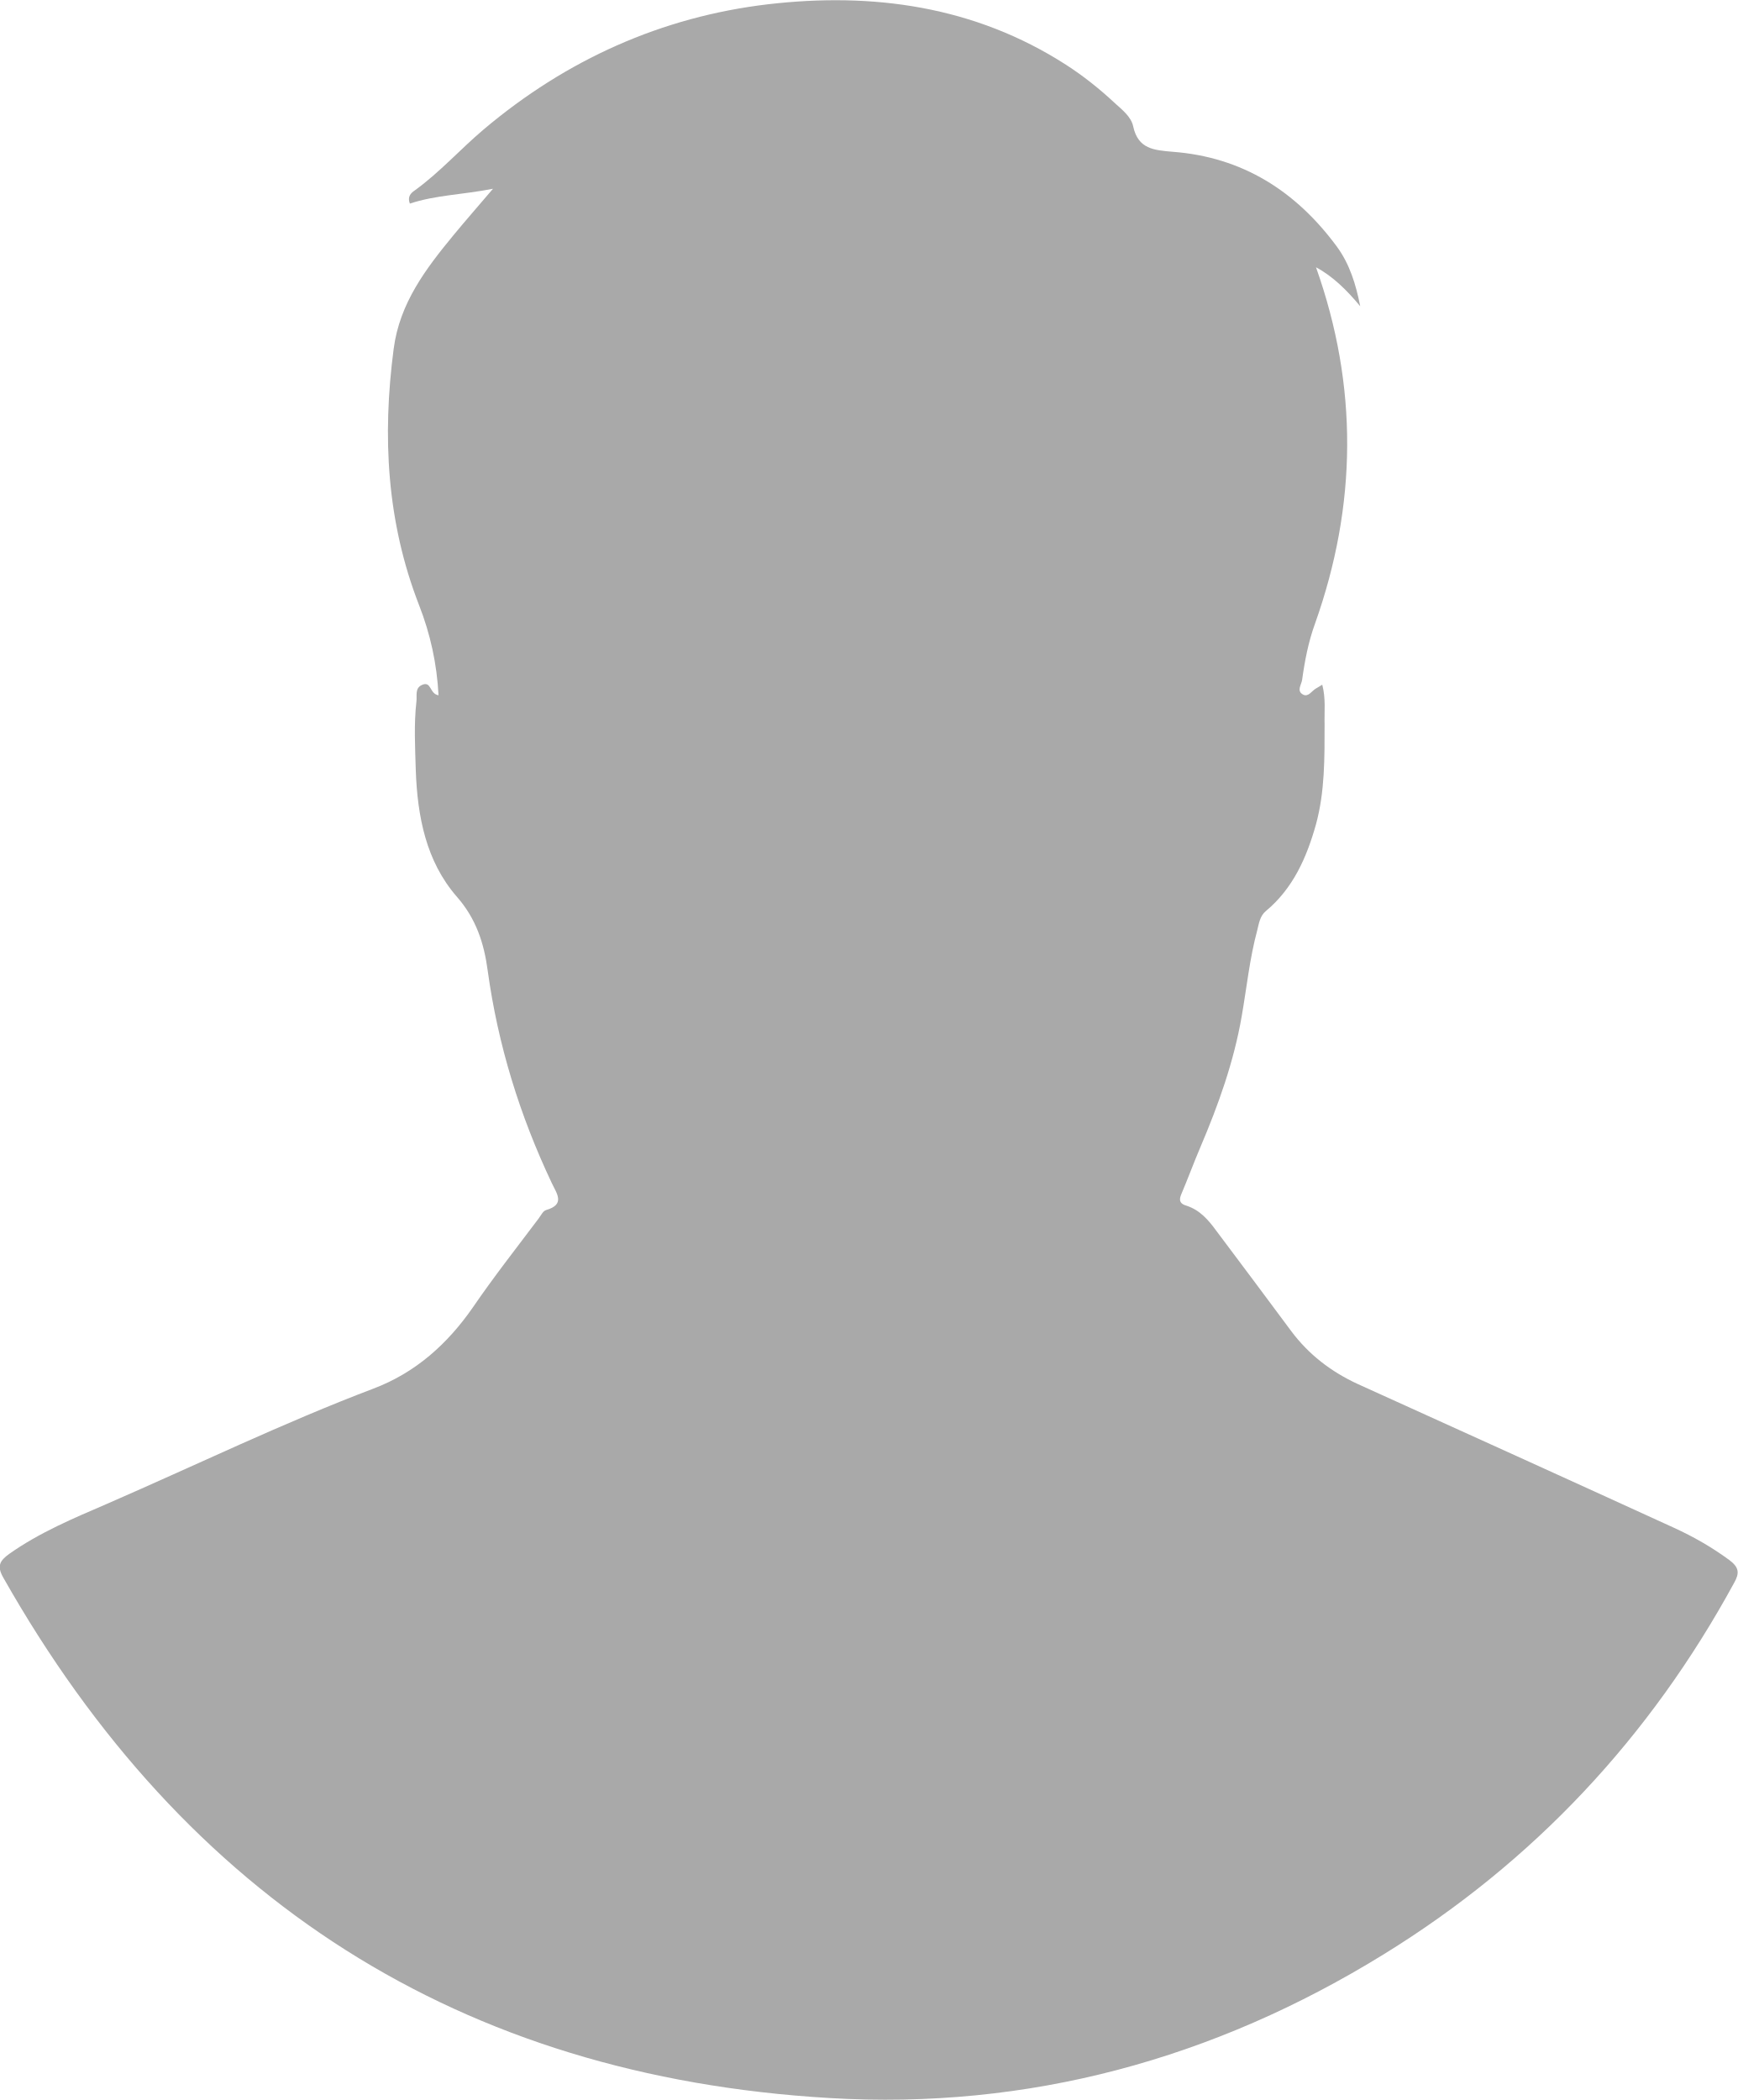
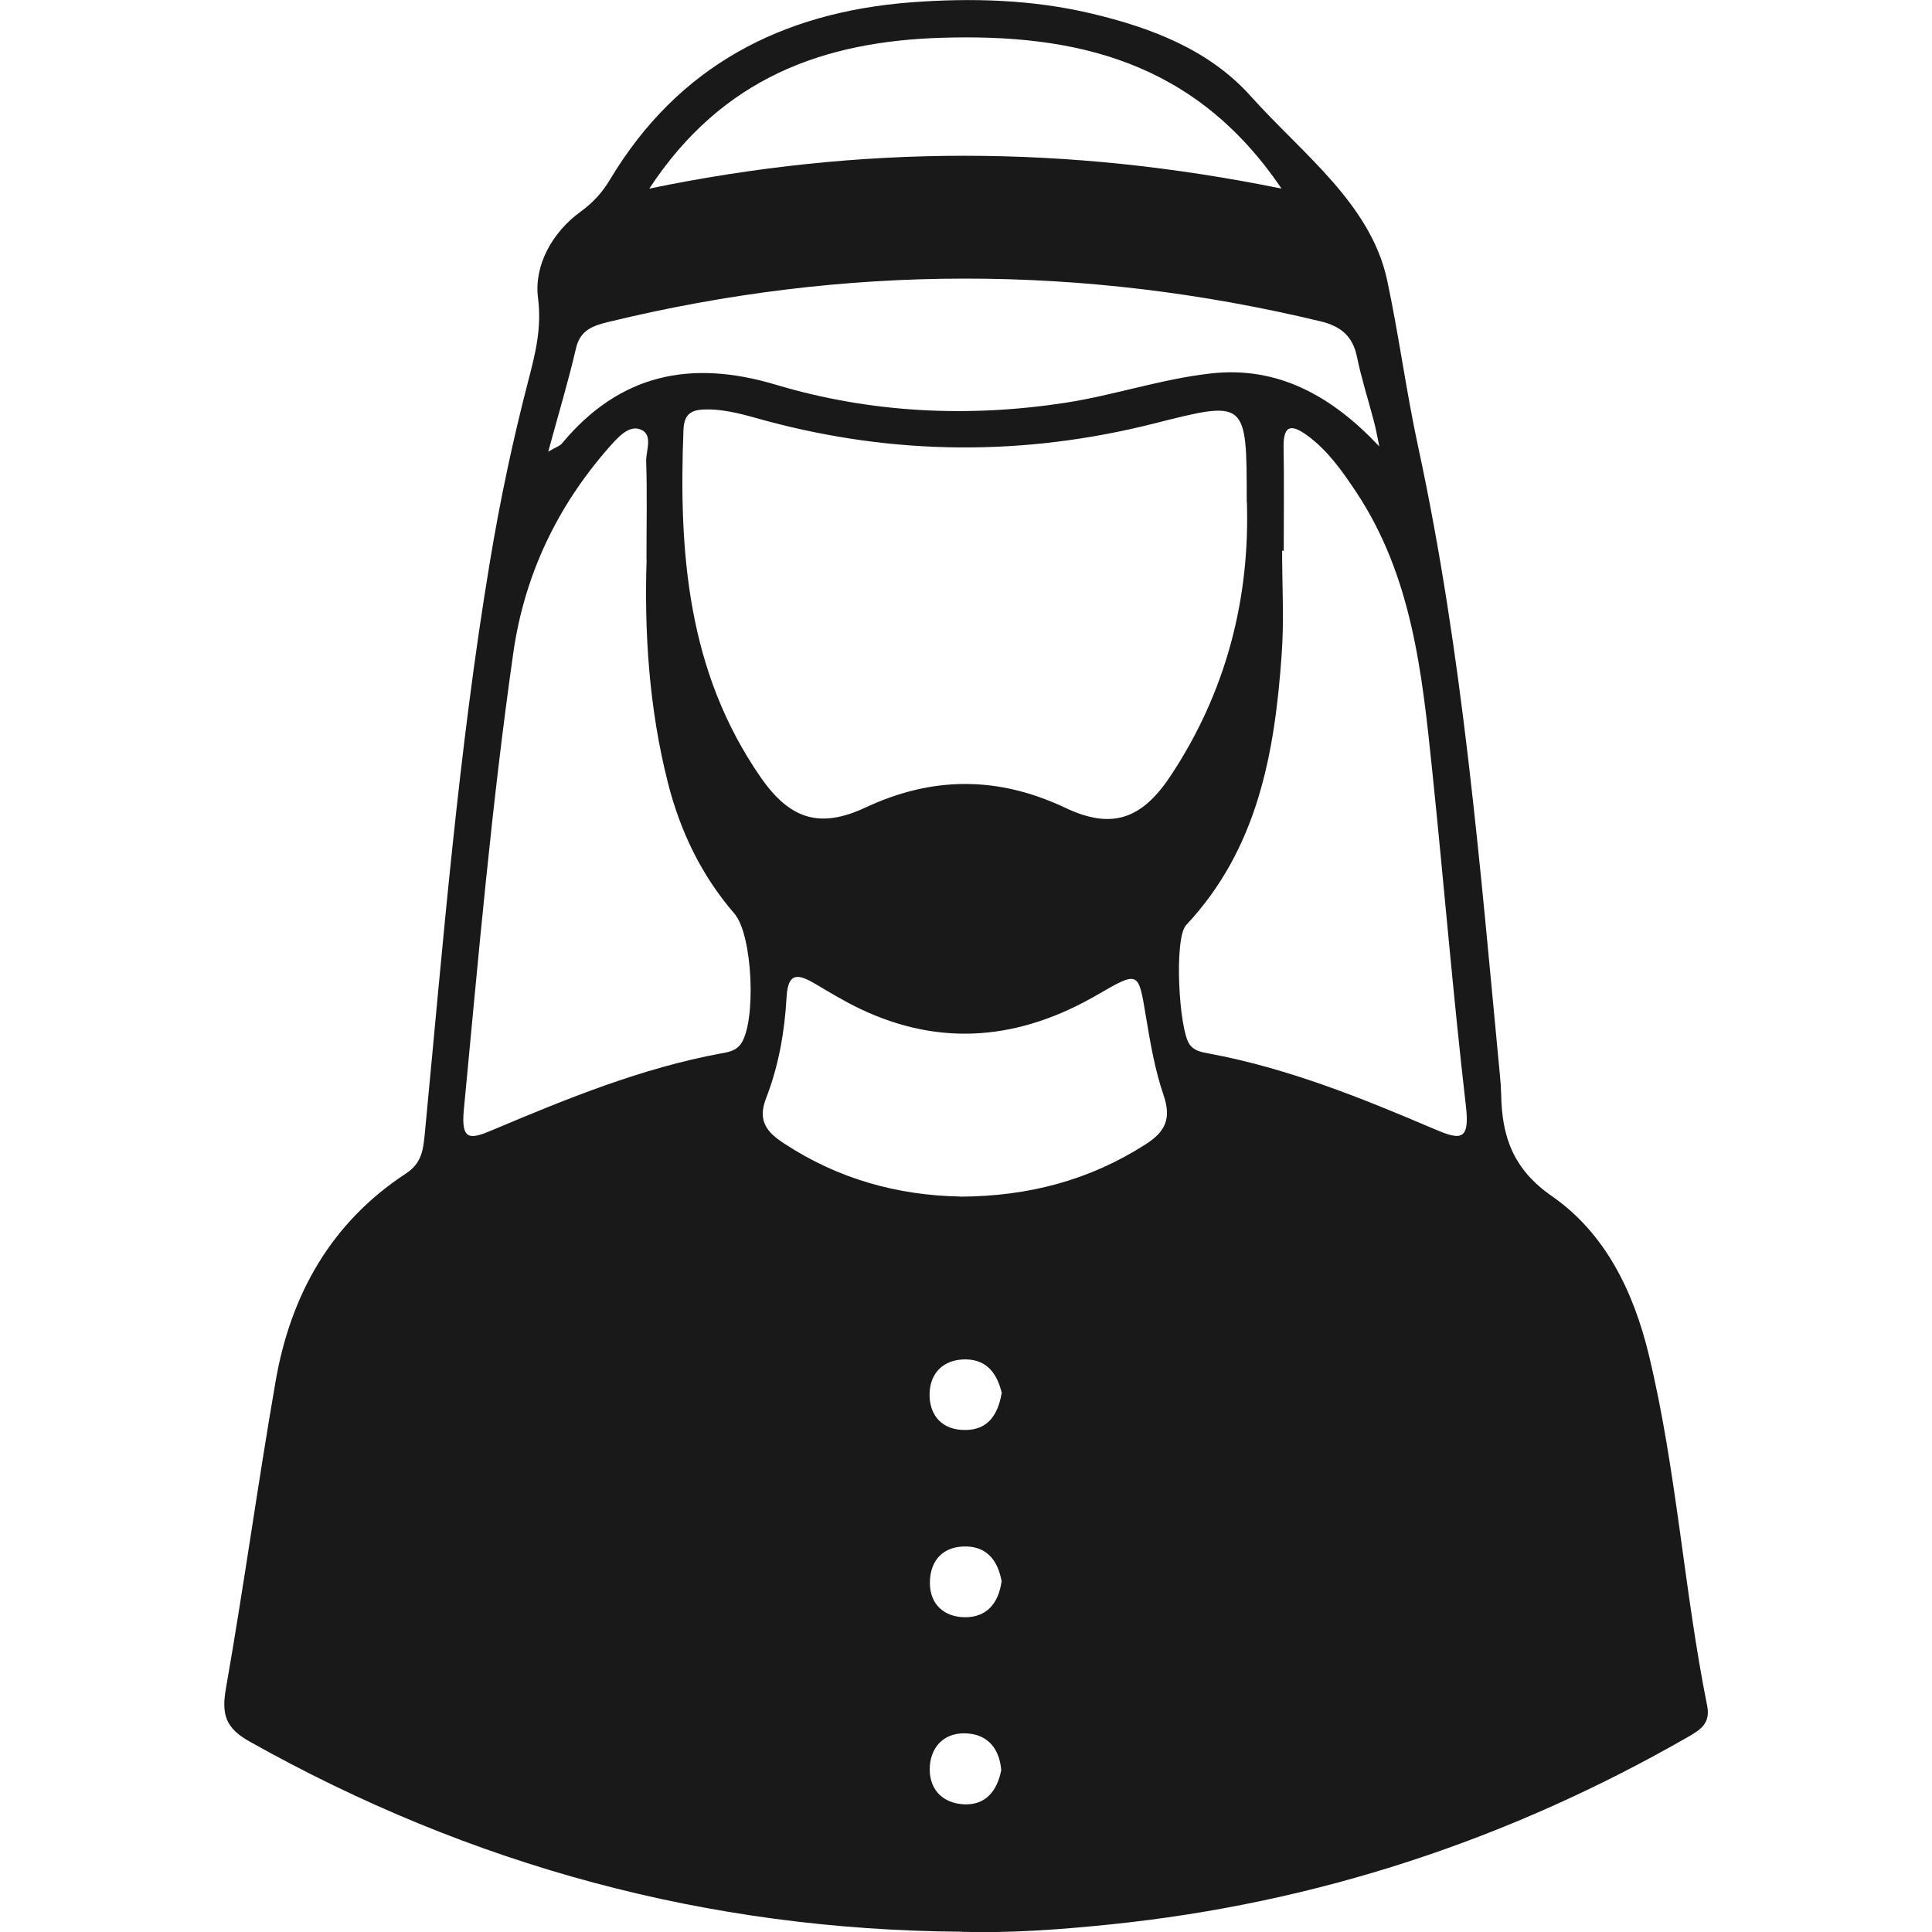
- <svg xmlns="http://www.w3.org/2000/svg" version="1.1" viewBox="0 0 526.6 636.4" fill="darkgray">
-   <g>
-     <g id="Layer_1">
-       <path d="M132.9,210.8c-.5-9.7-2.5-18.7-5.9-27.4-9.8-25.2-11.2-51.1-7.7-77.7,1.8-13.8,9.7-24.2,18.1-34.4,3.7-4.5,7.5-8.8,12-14.1-9.1,1.8-17.4,1.9-25.2,4.5-.8-2.1.3-3.2,1.5-4,7.6-5.5,13.8-12.5,20.9-18.5C171.6,18.1,200.5,5.1,232.7,1.3c31.7-3.7,62.6.5,90.3,18.3,5.3,3.4,10.3,7.4,14.9,11.7,2.2,2,4.9,4.1,5.5,7,1.5,6.9,6.3,7.2,12,7.7,21.1,1.6,37.3,11.9,49.7,28.7,3.9,5.3,5.8,11.5,7.1,18.1-4-4.8-8.3-9.1-13.4-11.8,12.8,36,12.5,72-.3,108-2,5.5-3.1,11.2-3.9,17-.2,1.5-1.8,3.4.3,4.5,1.6.8,2.6-1.1,3.8-1.8.6-.3,1.1-.7,2-1.2,1.1,4.2.6,8.1.7,12,0,10.2.1,20.4-2.6,30.3-2.8,10-6.9,19.4-15.2,26.3-1.8,1.5-2.1,3.8-2.6,5.8-2.3,8.5-3.2,17.4-4.7,26-2.4,13.9-7.1,27-12.6,39.9-2,4.7-3.8,9.6-5.8,14.3-.8,2,0,2.8,1.7,3.3,4,1.3,6.6,4.3,9,7.6,7.6,10.1,15.2,20.3,22.7,30.4,5.3,7.1,12.1,12.3,20.1,16,32,14.5,64,29,95.9,43.6,5.9,2.7,11.5,5.9,16.8,9.8,2.9,2.2,3.1,3.9,1.4,6.9-25.5,46.8-60.7,84.5-106.1,112.5-51.5,31.8-107.8,47.2-168.1,43.6-111.9-6.6-195.1-60.2-250.3-157.7-2-3.5-1.1-5.1,1.8-7.2,9.2-6.5,19.5-10.8,29.7-15.2,26.9-11.7,53.3-24.5,80.7-34.9,12.7-4.8,22.4-13.5,30.1-24.6,6.3-9.2,13.2-18,19.9-26.9.7-.9,1.3-2.3,2.3-2.6,5.9-1.7,3.2-5,1.7-8.2-9.7-20.5-16.3-41.8-19.4-64.3-1.1-8.3-3.5-15.8-9.4-22.5-9.3-10.7-11.9-24.3-12.4-38.2-.2-7-.6-14,.2-21,.2-1.7-.5-3.9,1.6-4.9,3-1.4,2.3,2.7,5.1,3.1Z" />
-     </g>
-   </g>
+ <svg xmlns="http://www.w3.org/2000/svg" id="Layer_1" viewBox="0 0 130 130">
+   <defs>
+     <style>
+       .cls-1 {
+         fill: #191919;
+       }
+     </style>
+   </defs>
+   <path class="cls-1" d="M64.73,129.98c-17.09-.11-33.04-4.43-47.94-12.8-1.62-.91-1.89-1.82-1.59-3.56,1.21-6.88,2.15-13.81,3.35-20.7,1.01-5.81,3.73-10.66,8.77-13.96,1.1-.72,1.16-1.66,1.27-2.75,1.23-12.84,2.26-25.7,4.38-38.44.68-4.11,1.54-8.17,2.59-12.2.47-1.81.9-3.5.64-5.54-.27-2.14.92-4.37,2.87-5.79.83-.6,1.47-1.3,1.99-2.18C45.63,4.44,52.61.83,61.27.16c4.08-.31,8.15-.2,12.17.75,4.04.96,7.92,2.44,10.71,5.55,3.44,3.85,8.07,7.24,9.18,12.36.79,3.68,1.29,7.53,2.1,11.27,3.01,13.95,4.15,28.14,5.5,42.3.04.41.07.83.08,1.25.05,2.83.79,5.03,3.42,6.85,3.58,2.49,5.48,6.4,6.51,10.65,1.88,7.78,2.36,15.8,3.93,23.63.24,1.19-.45,1.62-1.28,2.1-12.08,6.93-25.02,11.2-38.88,12.62-3.31.34-6.63.59-9.97.5ZM83.89,33.74c0-6.85,0-6.82-6.25-5.24-8.72,2.2-17.44,2.15-26.14-.2-1.28-.35-2.55-.75-3.9-.75-.95,0-1.56.18-1.61,1.35-.33,8.27.27,16.31,5.2,23.41,1.94,2.79,3.93,3.48,7.04,2.03,4.52-2.12,8.94-2.12,13.46.02,3.08,1.46,5.1.79,7.02-2.07,3.83-5.73,5.4-12.08,5.19-18.52ZM43.5,37.63c0-2.4.05-4.48-.02-6.56-.03-.76.53-1.89-.46-2.2-.77-.24-1.5.63-2.04,1.23-3.49,3.97-5.69,8.59-6.44,13.82-1.46,10.22-2.35,20.49-3.33,30.76-.2,2.12.44,1.99,1.97,1.34,4.98-2.1,9.99-4.15,15.35-5.14.48-.09.97-.16,1.31-.62,1.06-1.47.82-7.34-.42-8.78-2.22-2.57-3.65-5.54-4.48-8.82-1.28-5.04-1.59-10.18-1.43-15.04ZM86.37,37.06s-.07,0-.1,0c0,2.33.14,4.67-.03,6.99-.47,6.64-1.61,13.06-6.43,18.2-.82.88-.49,7,.23,8.02.33.46.83.53,1.31.62,5.27.98,10.22,2.97,15.11,5.06,1.75.75,2.46.89,2.18-1.51-.87-7.52-1.49-15.07-2.27-22.6-.68-6.54-1.35-13.1-5.16-18.8-.93-1.39-1.88-2.74-3.25-3.74-1.06-.77-1.61-.72-1.59.78.04,2.33.01,4.66.01,6.99ZM92.81,30.04c-.12-.56-.21-1.13-.36-1.68-.38-1.45-.84-2.88-1.14-4.34-.29-1.41-1.09-2.07-2.46-2.4-15.99-3.84-31.96-3.84-47.94.05-.98.24-1.86.52-2.15,1.75-.52,2.25-1.19,4.46-1.87,6.97.53-.31.79-.38.93-.56,3.87-4.65,8.64-5.66,14.36-3.95,6.38,1.91,12.95,2.23,19.52,1.22,3.28-.51,6.47-1.6,9.76-1.97,4.57-.52,8.2,1.56,11.35,4.91ZM64.6,80.52c4.62-.02,8.73-1.11,12.5-3.53,1.31-.84,1.73-1.72,1.2-3.28-.59-1.72-.9-3.55-1.2-5.35-.5-3.01-.47-3.04-3.25-1.43-5.18,3.01-10.49,3.57-15.98.95-1.05-.5-2.05-1.11-3.05-1.7-1.07-.62-1.79-.81-1.89.88-.13,2.33-.53,4.65-1.38,6.83-.6,1.54.06,2.3,1.21,3.05,3.66,2.41,7.69,3.5,11.85,3.57ZM86.23,12.69c-5.82-8.61-13.89-10.42-22.84-10.15-7.94.24-14.78,2.66-19.7,10.15,14.29-2.95,28.08-2.94,42.54,0ZM67.37,119.1c-.12-1.4-.86-2.36-2.27-2.46-1.43-.11-2.42.77-2.53,2.16-.12,1.52.79,2.55,2.33,2.61,1.43.05,2.2-.91,2.47-2.3ZM67.41,93.74c-.3-1.23-.93-2.25-2.43-2.27-1.47-.01-2.39.89-2.43,2.28-.04,1.5.86,2.51,2.46,2.47,1.48-.03,2.14-1.03,2.39-2.48ZM67.39,106.36c-.23-1.21-.86-2.25-2.33-2.3-1.58-.05-2.49.92-2.49,2.45,0,1.45.97,2.31,2.38,2.31,1.4,0,2.24-.88,2.45-2.45Z" />
</svg>
